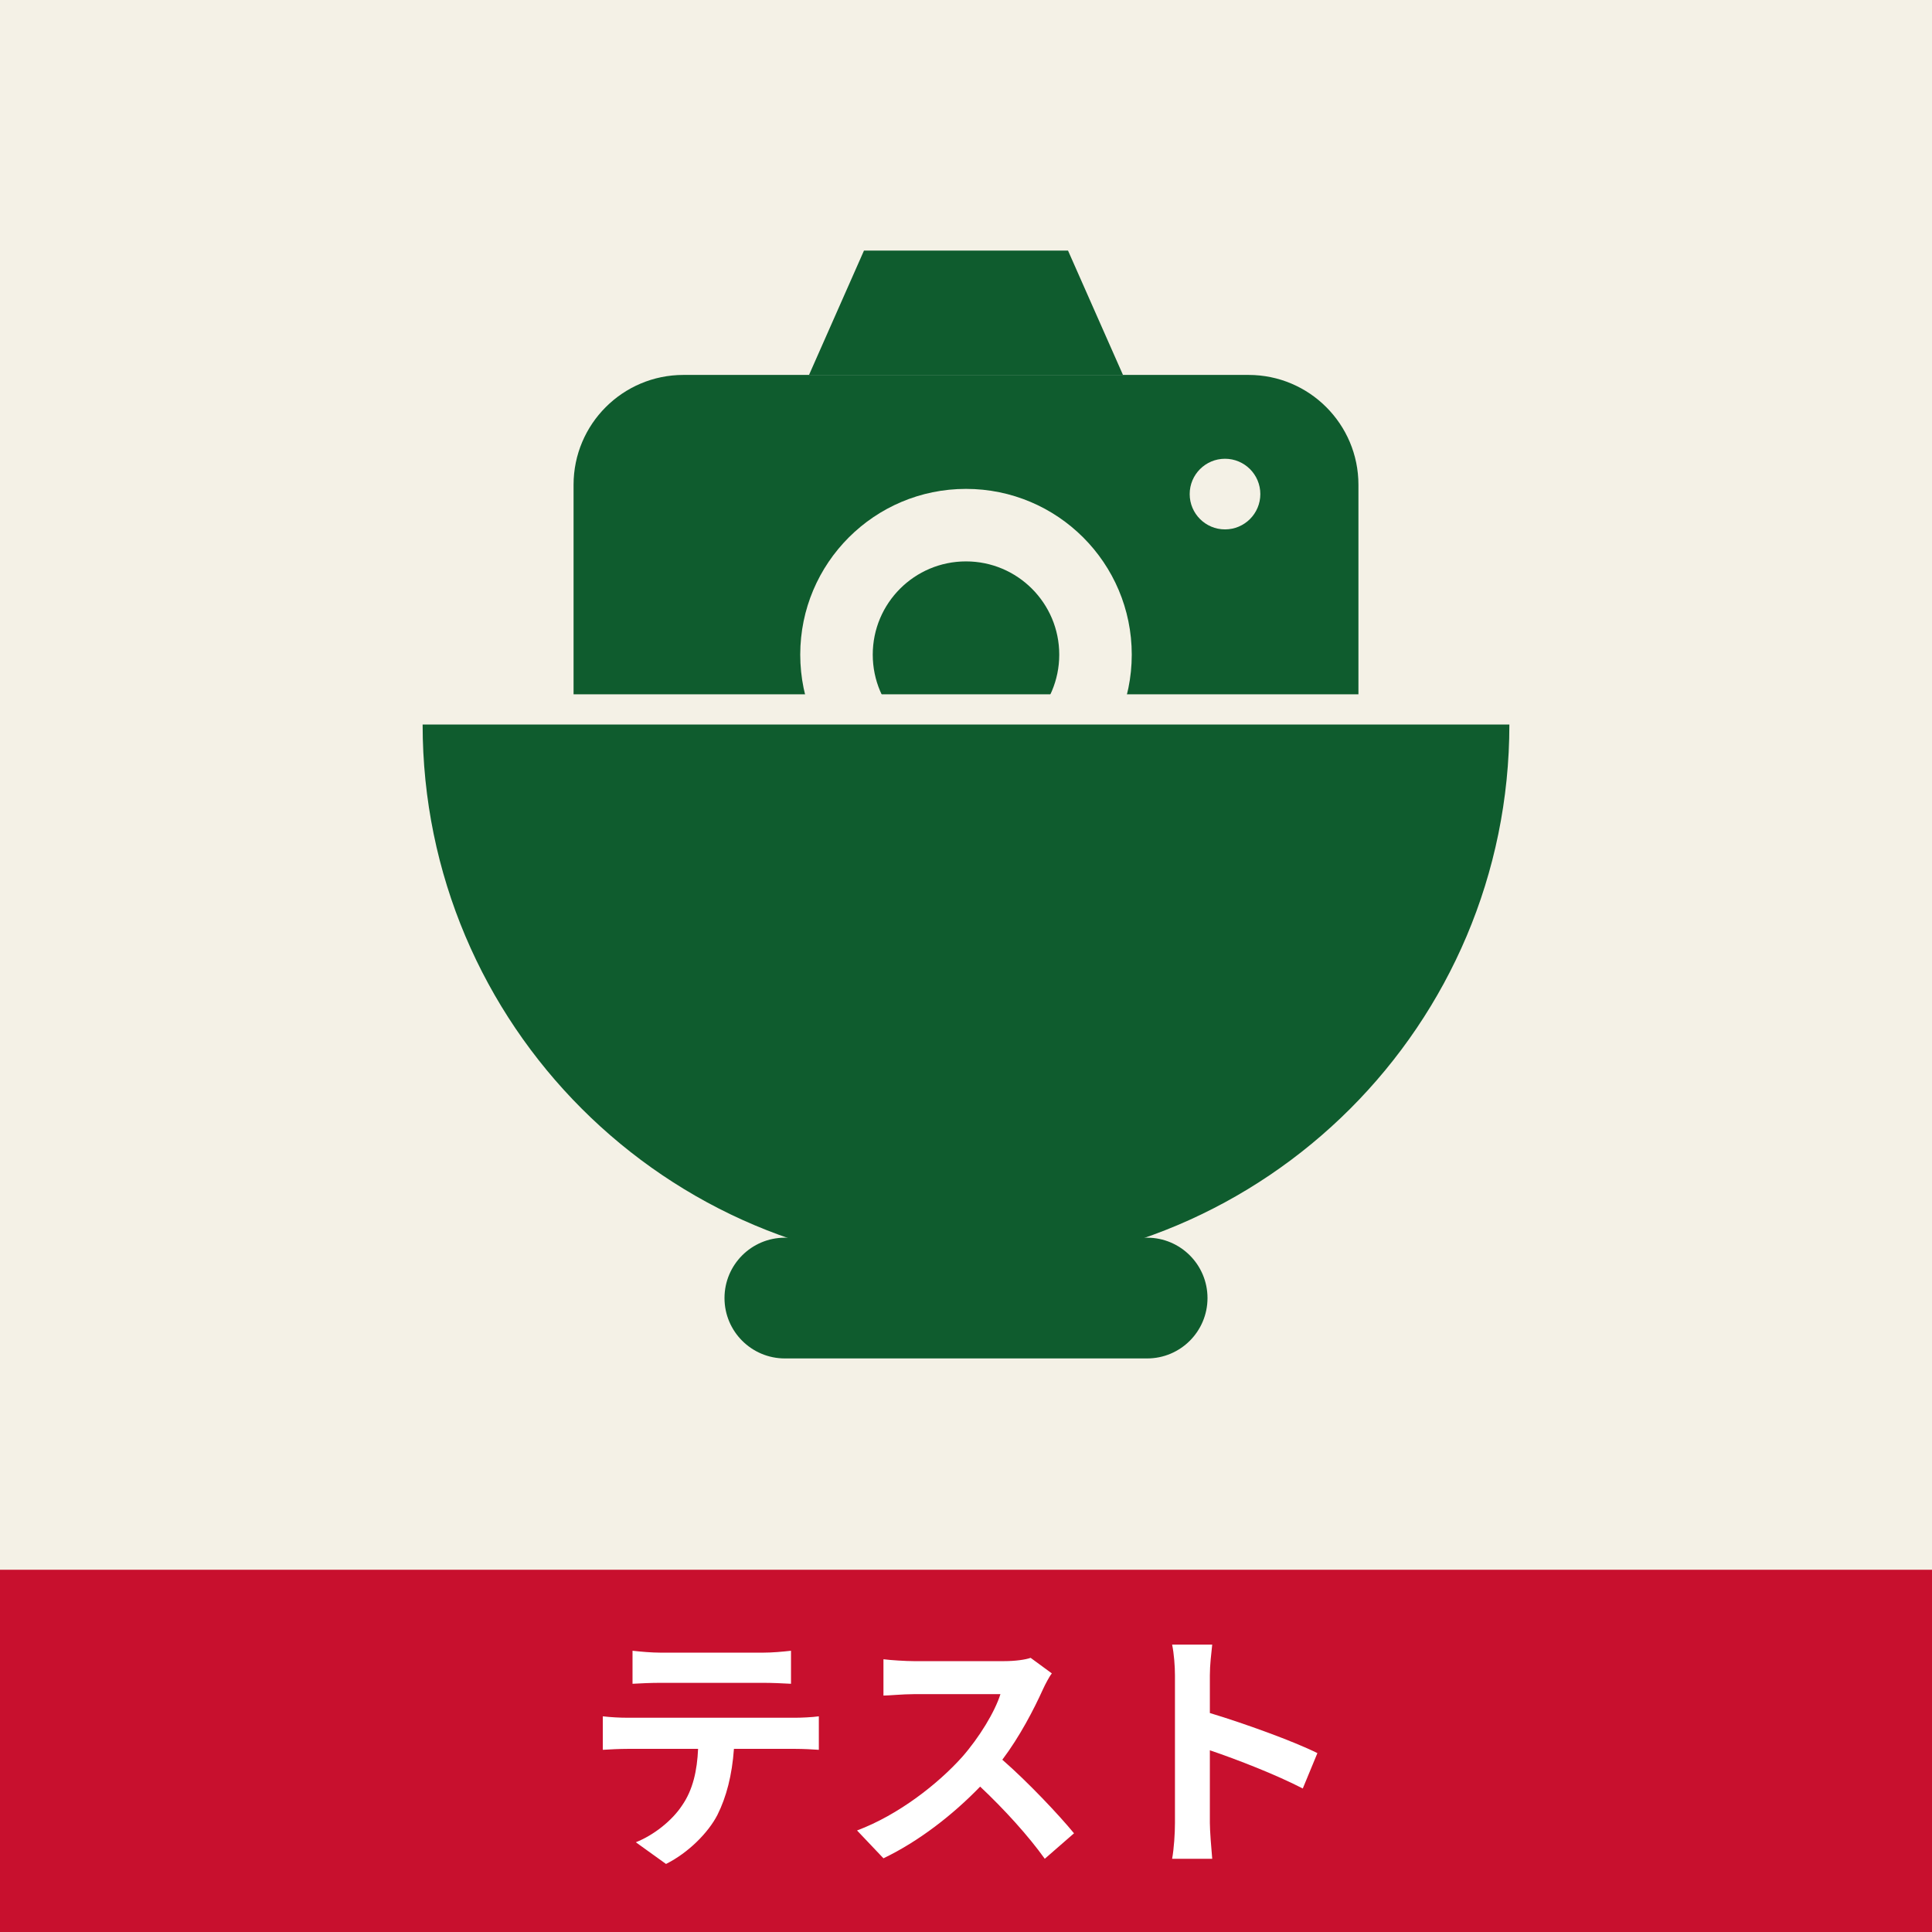
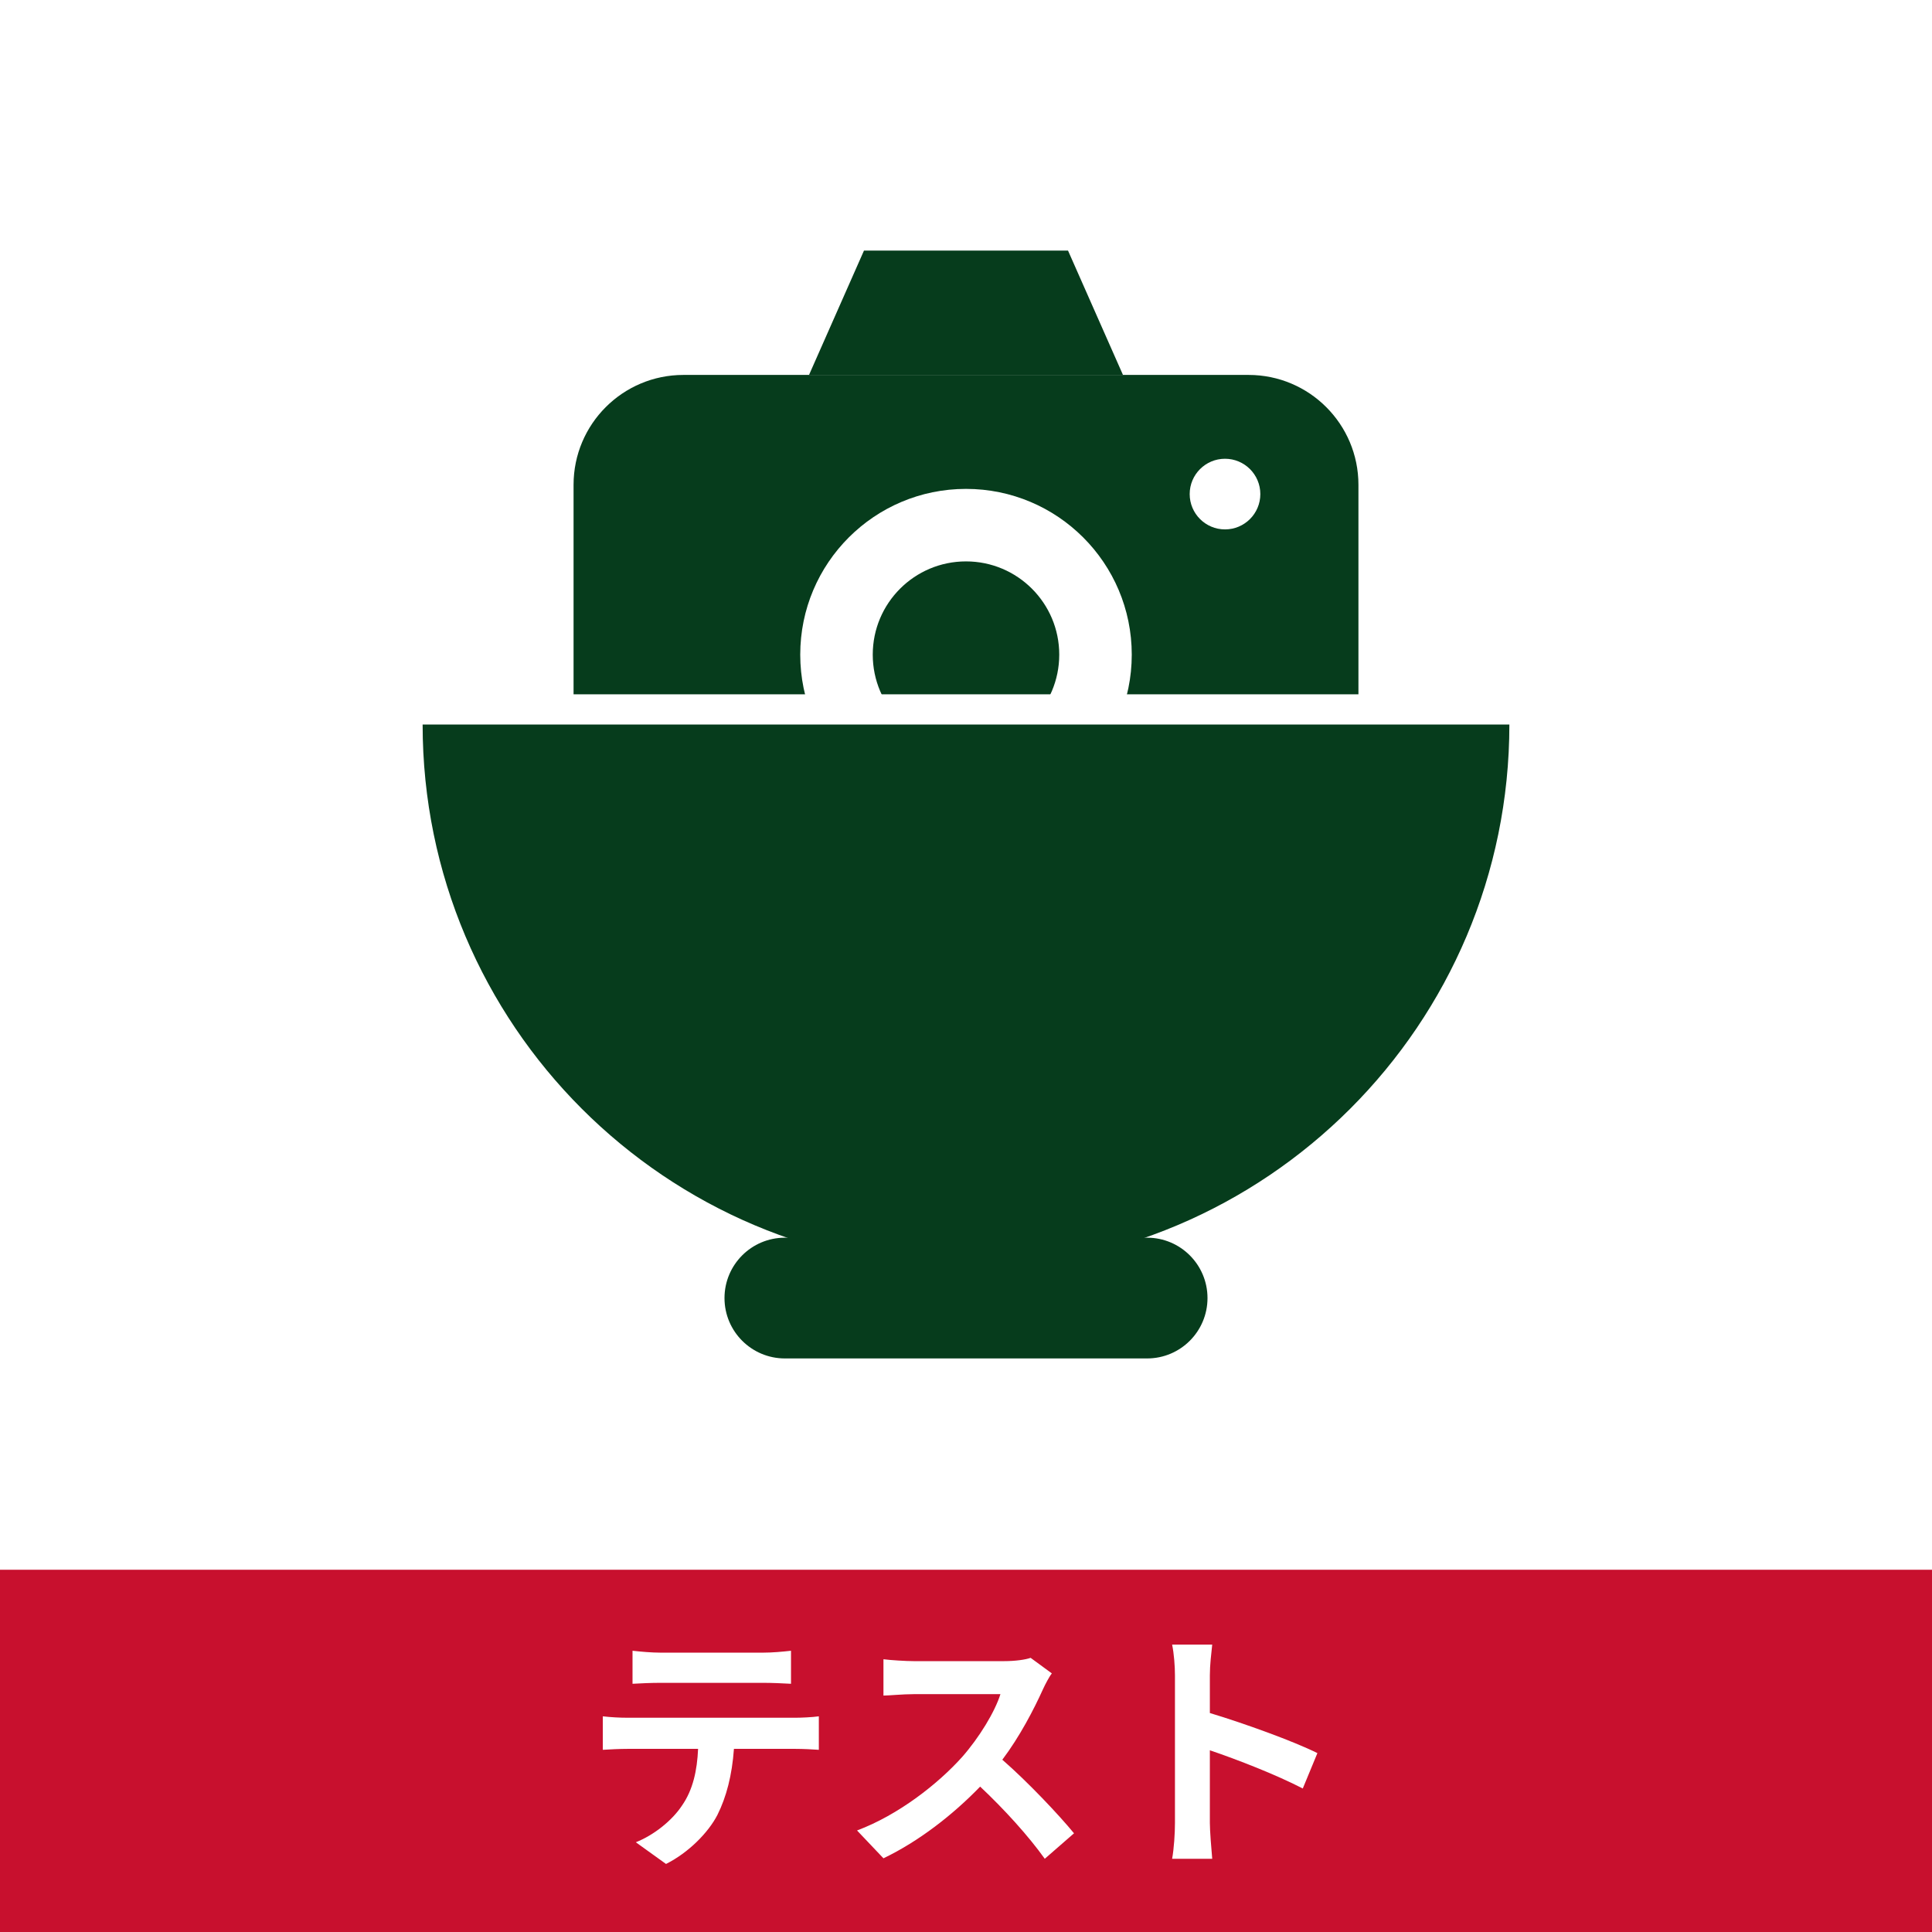
<svg xmlns="http://www.w3.org/2000/svg" viewBox="0 0 64 64">
-   <rect width="64" height="64" fill="#F4F1E6" />
+   <rect width="64" height="64" fill="#FFFFFF" />
  <g>
-     <rect x="19.0" y="12.42" width="26" height="17.16" rx="3.64" fill="#0F5C2E" />
-     <path d="M26.8 12.42 l1.82 -4.118 h6.76 l1.82 4.118z" fill="#0F5C2E" />
-     <circle cx="32" cy="21.686" r="5.491" fill="#F4F1E6" />
-     <circle cx="32" cy="21.686" r="3.089" fill="#0F5C2E" />
-     <circle cx="40.58" cy="16.367" r="1.17" fill="#F4F1E6" />
+     <rect x="19.0" y="12.42" width="26" height="17.16" rx="3.64" fill="#063C1C" />
+     <path d="M26.8 12.42 l1.82 -4.118 h6.76 l1.82 4.118z" fill="#063C1C" />
+     <circle cx="32" cy="21.686" r="5.491" fill="#FFFFFF" />
+     <circle cx="32" cy="21.686" r="3.089" fill="#063C1C" />
+     <circle cx="40.58" cy="16.367" r="1.17" fill="#FFFFFF" />
  </g>
-   <rect x="12" y="23" width="40" height="4" fill="#F4F1E6" />
+   <rect x="12" y="23" width="40" height="4" fill="#FFFFFF" />
  <g transform="translate(8 2) scale(2.0)">
-     <path d="M3 11h18a9 9 0 0 1-18 0z" fill="#0F5C2E" />
-     <rect x="8" y="19.5" width="8" height="2" rx="1" fill="#0F5C2E" />
+     <path d="M3 11h18a9 9 0 0 1-18 0z" fill="#063C1C" />
+     <rect x="8" y="19.5" width="8" height="2" rx="1" fill="#063C1C" />
  </g>
  <rect y="52" width="64" height="12" fill="#C8102E" />
  <text x="32" y="61.2" font-size="8.5" font-weight="900" fill="#FFFFFF" text-anchor="middle" font-family="Noto Sans CJK JP">テスト</text>
</svg>
